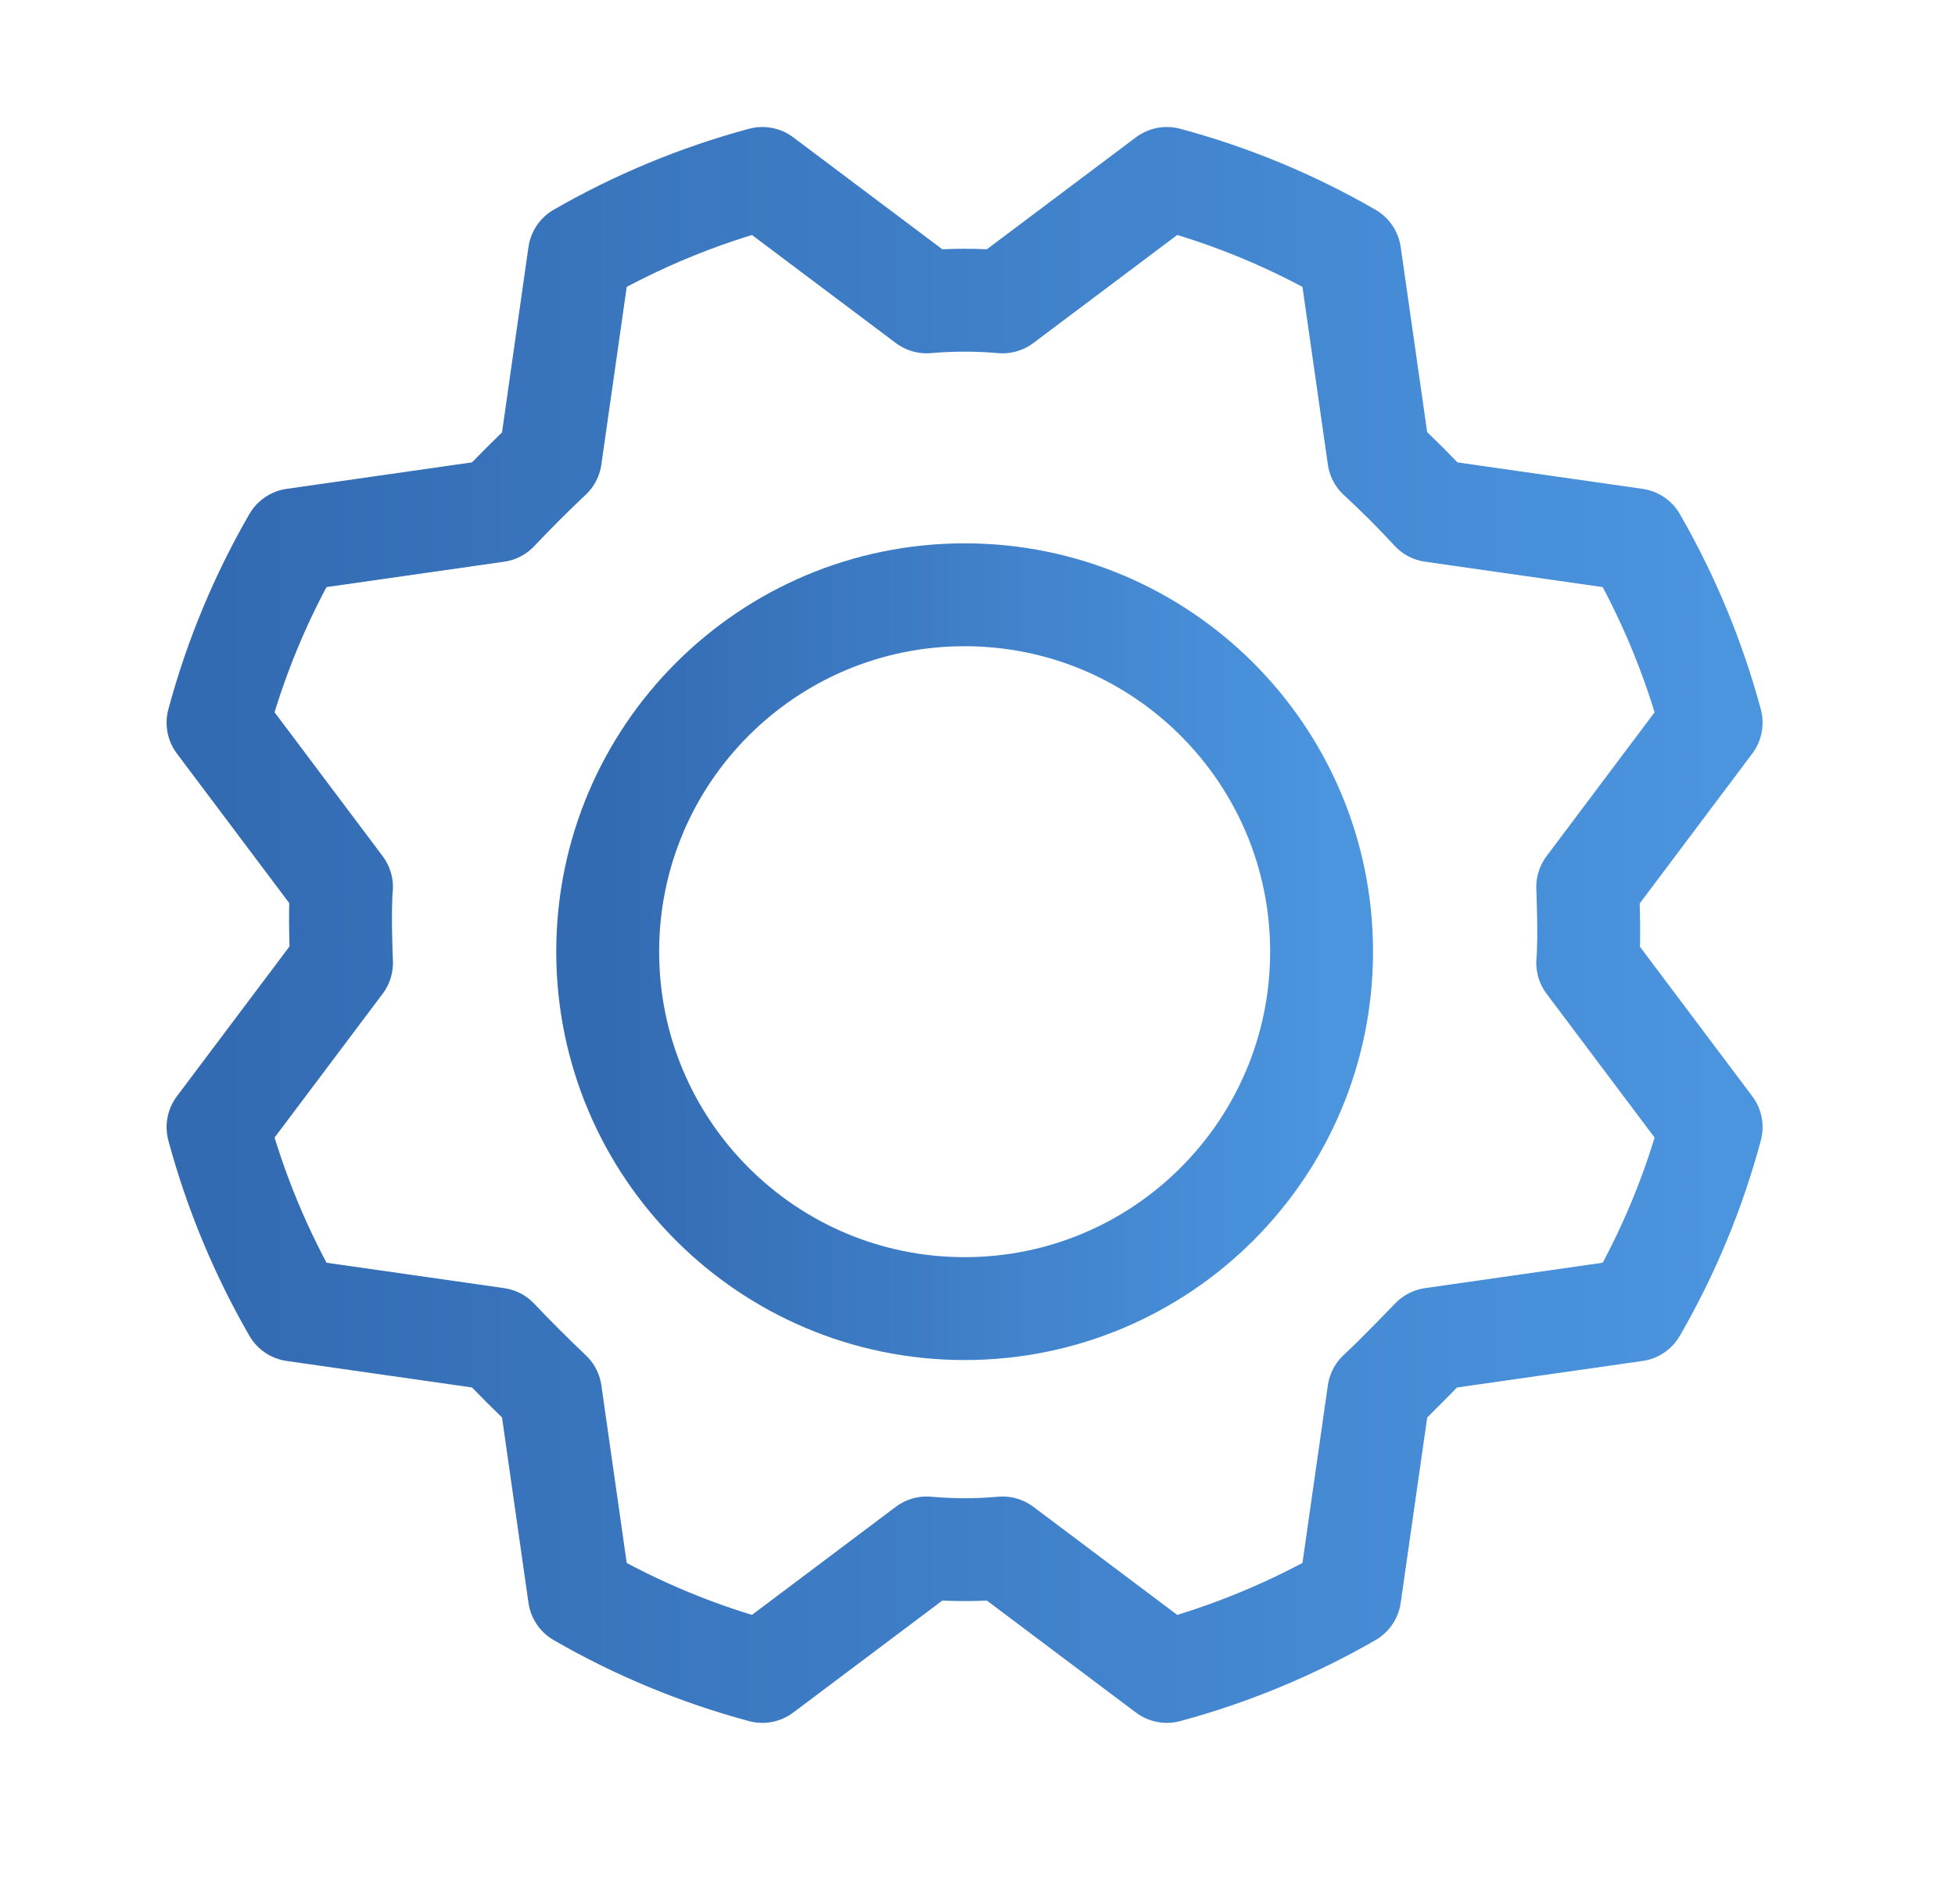
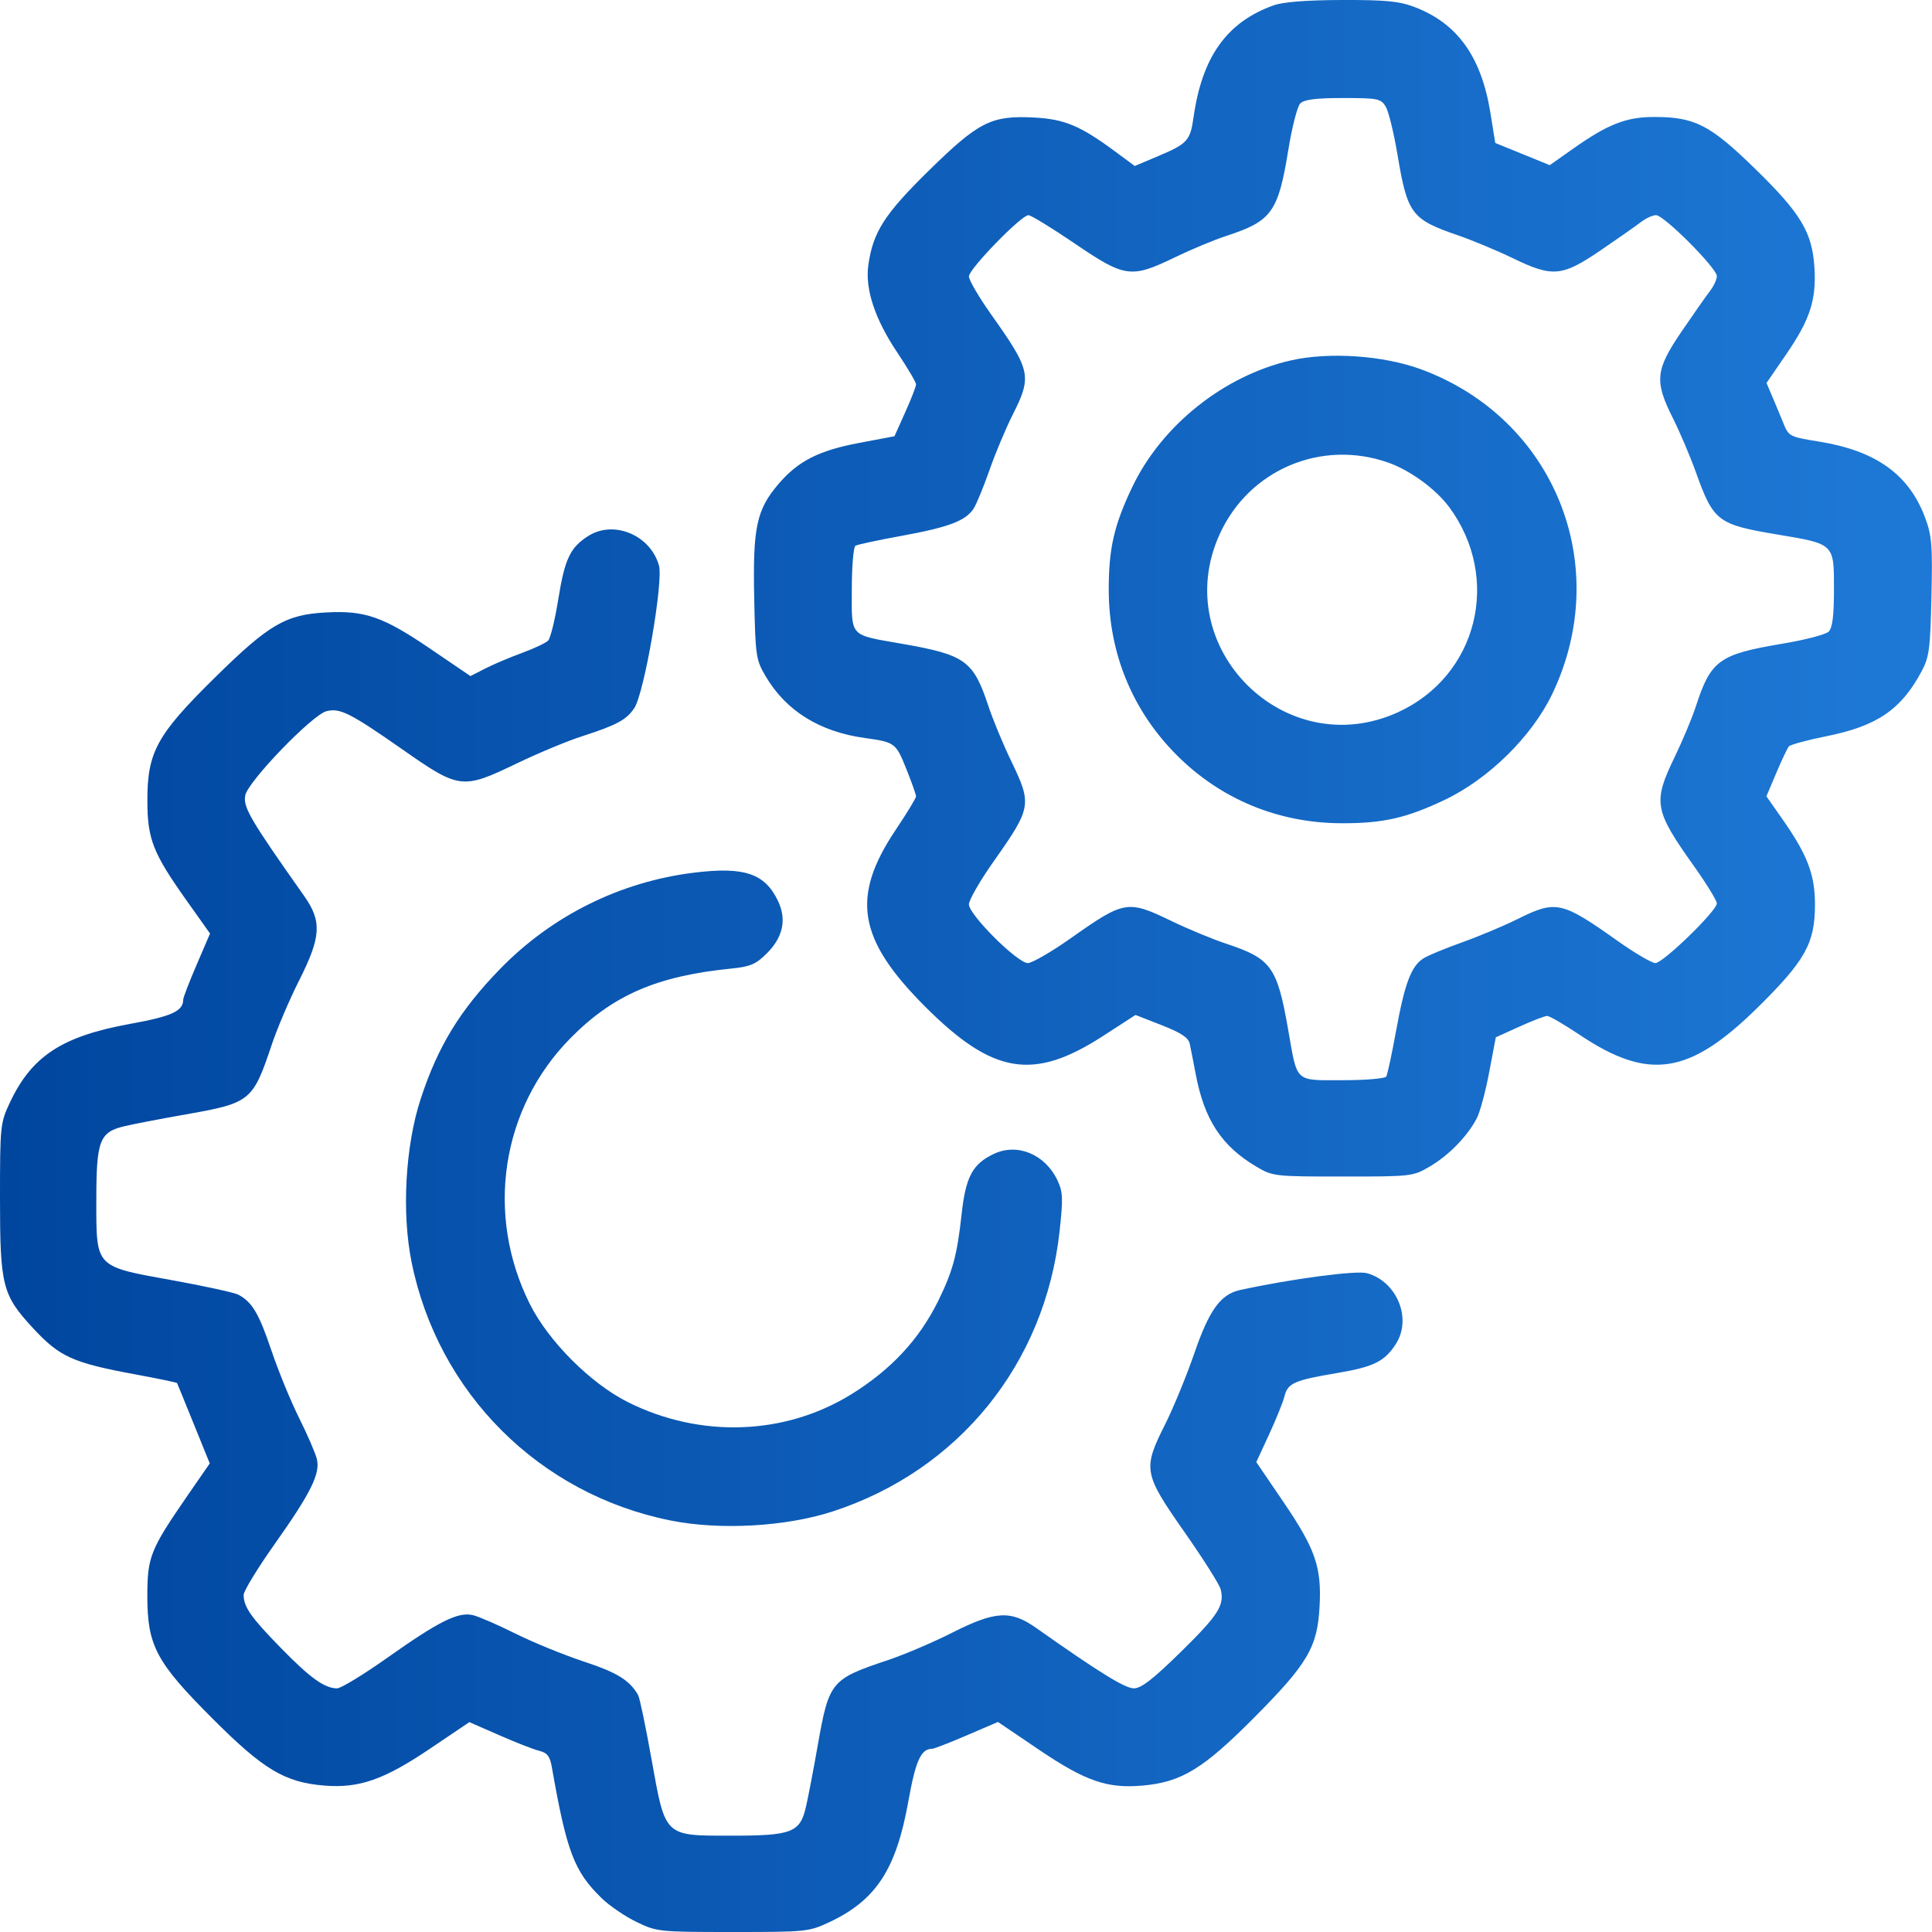
- <svg xmlns="http://www.w3.org/2000/svg" width="38" height="37" viewBox="0 0 38 37" fill="none">
-   <path d="M18.75 25.438C22.581 25.438 25.688 22.331 25.688 18.5C25.688 14.668 22.581 11.562 18.75 11.562C14.918 11.562 11.812 14.668 11.812 18.5C11.812 22.331 14.918 25.438 18.75 25.438Z" stroke="url(#paint0_linear_266_5244)" stroke-opacity="0.8" stroke-width="2" stroke-linecap="round" stroke-linejoin="round" />
-   <path d="M26.8 8.889C27.166 9.226 27.513 9.573 27.84 9.929L31.786 10.493C32.429 11.61 32.924 12.805 33.26 14.048L30.861 17.243C30.861 17.243 30.904 18.225 30.861 18.717L33.26 21.911C32.926 23.155 32.43 24.351 31.786 25.466L27.84 26.03C27.84 26.03 27.161 26.738 26.8 27.071L26.236 31.016C25.119 31.659 23.924 32.155 22.68 32.491L19.486 30.091C18.996 30.135 18.503 30.135 18.012 30.091L14.818 32.491C13.574 32.156 12.378 31.661 11.262 31.016L10.699 27.071C10.342 26.733 9.995 26.387 9.658 26.03L5.713 25.466C5.07 24.35 4.574 23.155 4.238 21.911L6.638 18.717C6.638 18.717 6.594 17.734 6.638 17.243L4.238 14.048C4.573 12.804 5.068 11.609 5.713 10.493L9.658 9.929C9.995 9.573 10.342 9.226 10.699 8.889L11.262 4.943C12.379 4.3 13.574 3.805 14.818 3.469L18.012 5.868C18.503 5.825 18.996 5.825 19.486 5.868L22.68 3.469C23.925 3.803 25.12 4.299 26.236 4.943L26.8 8.889Z" stroke="url(#paint1_linear_266_5244)" stroke-opacity="0.8" stroke-width="2" stroke-linecap="round" stroke-linejoin="round" />
+ <svg xmlns="http://www.w3.org/2000/svg" width="35" height="35" viewBox="0 0 35 35" fill="none">
+   <path fill-rule="evenodd" clip-rule="evenodd" d="M23.075 0.096C22.225 0.399 21.775 1.029 21.621 2.133C21.563 2.546 21.508 2.606 20.988 2.825L20.557 3.007L20.189 2.735C19.567 2.276 19.281 2.157 18.729 2.129C17.957 2.089 17.728 2.206 16.822 3.095C16.018 3.885 15.813 4.207 15.73 4.809C15.671 5.24 15.851 5.783 16.253 6.383C16.441 6.664 16.595 6.925 16.595 6.963C16.595 7.002 16.507 7.229 16.399 7.468L16.204 7.903L15.563 8.024C14.833 8.162 14.459 8.352 14.105 8.766C13.705 9.233 13.637 9.55 13.663 10.828C13.685 11.89 13.694 11.952 13.871 12.252C14.239 12.878 14.85 13.258 15.671 13.37C16.211 13.445 16.23 13.459 16.417 13.926C16.515 14.17 16.595 14.395 16.595 14.427C16.595 14.458 16.428 14.733 16.224 15.037C15.411 16.252 15.54 17.016 16.762 18.238C17.989 19.465 18.721 19.585 19.982 18.768L20.571 18.387L21.047 18.573C21.398 18.711 21.53 18.798 21.553 18.908C21.571 18.989 21.62 19.24 21.663 19.466C21.817 20.283 22.132 20.763 22.754 21.131C23.057 21.311 23.079 21.314 24.328 21.314C25.581 21.314 25.597 21.312 25.909 21.128C26.249 20.928 26.589 20.578 26.755 20.256C26.812 20.145 26.913 19.771 26.978 19.424L27.098 18.792L27.524 18.599C27.759 18.492 27.986 18.405 28.029 18.405C28.071 18.405 28.336 18.559 28.617 18.747C29.871 19.586 30.603 19.473 31.845 18.249C32.705 17.401 32.88 17.086 32.88 16.387C32.88 15.841 32.742 15.482 32.28 14.825L32 14.426L32.179 14.003C32.277 13.771 32.38 13.555 32.407 13.522C32.435 13.49 32.74 13.407 33.084 13.338C34.008 13.153 34.443 12.855 34.817 12.152C34.949 11.904 34.97 11.742 34.99 10.809C35.011 9.87 34.998 9.706 34.873 9.372C34.581 8.595 33.986 8.168 32.961 8.001C32.421 7.914 32.405 7.906 32.308 7.667C32.253 7.532 32.162 7.313 32.105 7.18L32.002 6.938L32.364 6.411C32.791 5.789 32.908 5.427 32.87 4.841C32.828 4.204 32.623 3.864 31.791 3.053C30.978 2.26 30.701 2.119 29.967 2.119C29.464 2.119 29.132 2.248 28.511 2.685L28.075 2.992L27.582 2.791L27.088 2.59L26.999 2.038C26.834 1.024 26.401 0.422 25.625 0.127C25.347 0.021 25.105 -0.002 24.31 0C23.671 0.002 23.246 0.035 23.075 0.096ZM25.103 1.93C25.155 2.015 25.251 2.408 25.317 2.803C25.498 3.88 25.568 3.973 26.42 4.266C26.68 4.356 27.124 4.541 27.405 4.677C28.128 5.027 28.296 5.012 28.994 4.537C29.307 4.324 29.636 4.093 29.726 4.024C29.816 3.954 29.939 3.898 30.001 3.898C30.145 3.898 31.102 4.858 31.102 5.002C31.102 5.062 31.046 5.184 30.976 5.274C30.907 5.364 30.676 5.693 30.463 6.006C29.988 6.704 29.968 6.903 30.307 7.578C30.434 7.831 30.62 8.269 30.721 8.551C31.042 9.446 31.114 9.501 32.197 9.683C33.234 9.856 33.224 9.846 33.224 10.669C33.224 11.157 33.197 11.374 33.128 11.442C33.076 11.495 32.699 11.593 32.29 11.661C31.144 11.853 30.993 11.962 30.723 12.794C30.656 13.001 30.483 13.415 30.338 13.714C29.94 14.54 29.964 14.672 30.697 15.704C30.92 16.018 31.102 16.316 31.102 16.366C31.102 16.501 30.128 17.447 29.989 17.447C29.925 17.447 29.618 17.267 29.307 17.047C28.289 16.325 28.188 16.303 27.491 16.65C27.238 16.776 26.784 16.966 26.483 17.073C26.182 17.18 25.869 17.31 25.788 17.361C25.566 17.502 25.449 17.811 25.293 18.665C25.216 19.09 25.135 19.467 25.113 19.503C25.09 19.539 24.735 19.569 24.322 19.569C23.444 19.569 23.507 19.627 23.335 18.645C23.137 17.517 23.03 17.368 22.226 17.1C21.97 17.016 21.517 16.828 21.218 16.683C20.427 16.302 20.37 16.311 19.398 16.997C19.047 17.245 18.696 17.447 18.62 17.447C18.432 17.447 17.553 16.571 17.553 16.384C17.553 16.305 17.755 15.953 18.003 15.602C18.689 14.63 18.698 14.573 18.317 13.783C18.172 13.483 17.984 13.03 17.9 12.774C17.632 11.97 17.483 11.863 16.355 11.665C15.373 11.493 15.431 11.556 15.431 10.678C15.431 10.265 15.461 9.91 15.497 9.887C15.533 9.865 15.91 9.784 16.335 9.707C17.189 9.551 17.498 9.434 17.639 9.212C17.691 9.131 17.819 8.818 17.925 8.517C18.03 8.216 18.22 7.762 18.348 7.509C18.698 6.813 18.676 6.712 17.953 5.693C17.733 5.382 17.553 5.074 17.553 5.007C17.553 4.873 18.501 3.898 18.631 3.898C18.677 3.898 19.054 4.129 19.469 4.411C20.38 5.031 20.49 5.046 21.286 4.661C21.585 4.517 21.999 4.344 22.206 4.277C23.04 4.006 23.155 3.847 23.34 2.711C23.406 2.303 23.503 1.926 23.556 1.873C23.627 1.803 23.839 1.776 24.331 1.776C24.96 1.776 25.015 1.787 25.103 1.93ZM23.385 6.529C22.172 6.806 21.043 7.707 20.511 8.825C20.18 9.519 20.084 9.941 20.086 10.693C20.088 11.837 20.518 12.881 21.319 13.681C22.119 14.482 23.163 14.912 24.307 14.914C25.059 14.916 25.482 14.819 26.175 14.489C26.969 14.111 27.752 13.34 28.119 12.575C29.236 10.244 28.159 7.578 25.74 6.689C25.059 6.439 24.076 6.372 23.385 6.529ZM25.151 8.381C25.548 8.521 26.015 8.863 26.256 9.19C27.206 10.483 26.765 12.246 25.326 12.903C23.277 13.838 21.162 11.723 22.097 9.674C22.629 8.508 23.939 7.953 25.151 8.381ZM10.662 9.707C10.33 9.916 10.232 10.121 10.114 10.855C10.055 11.225 9.972 11.563 9.93 11.605C9.888 11.648 9.676 11.748 9.458 11.828C9.239 11.908 8.94 12.035 8.792 12.11L8.523 12.248L7.786 11.747C6.938 11.171 6.609 11.057 5.907 11.095C5.174 11.134 4.871 11.311 3.888 12.28C2.841 13.311 2.668 13.626 2.67 14.505C2.67 15.202 2.771 15.456 3.386 16.322L3.805 16.912L3.562 17.478C3.428 17.789 3.319 18.073 3.319 18.109C3.319 18.317 3.111 18.412 2.361 18.548C1.124 18.772 0.574 19.132 0.178 19.976C0.005 20.345 0 20.393 0 21.724C0 23.285 0.044 23.459 0.584 24.045C1.082 24.586 1.309 24.688 2.488 24.905C2.878 24.977 3.202 25.045 3.208 25.056C3.214 25.068 3.35 25.4 3.509 25.794L3.8 26.511L3.397 27.094C2.722 28.073 2.67 28.204 2.669 28.91C2.669 29.814 2.826 30.11 3.858 31.142C4.777 32.061 5.161 32.29 5.881 32.348C6.507 32.398 6.959 32.24 7.793 31.677L8.503 31.198L9.042 31.434C9.338 31.564 9.664 31.692 9.767 31.717C9.915 31.754 9.962 31.815 9.997 32.013C10.266 33.546 10.401 33.902 10.899 34.387C11.039 34.524 11.324 34.718 11.531 34.818C11.9 34.996 11.934 35 13.276 35C14.607 35 14.655 34.995 15.024 34.822C15.869 34.425 16.234 33.868 16.455 32.636C16.588 31.894 16.684 31.681 16.887 31.681C16.92 31.681 17.202 31.572 17.513 31.438L18.079 31.195L18.828 31.702C19.669 32.27 20.063 32.405 20.705 32.347C21.407 32.283 21.798 32.044 22.722 31.114C23.695 30.134 23.867 29.842 23.906 29.093C23.943 28.391 23.829 28.061 23.257 27.219L22.759 26.487L22.991 25.986C23.118 25.711 23.244 25.399 23.27 25.293C23.33 25.056 23.447 25.005 24.217 24.875C24.889 24.762 25.089 24.663 25.293 24.338C25.58 23.88 25.304 23.214 24.764 23.065C24.57 23.011 23.391 23.168 22.465 23.37C22.112 23.447 21.905 23.733 21.635 24.52C21.494 24.929 21.257 25.505 21.108 25.802C20.7 26.614 20.714 26.692 21.456 27.752C21.796 28.238 22.092 28.705 22.113 28.79C22.187 29.078 22.075 29.255 21.397 29.921C20.889 30.419 20.675 30.586 20.541 30.586C20.38 30.586 19.909 30.295 18.77 29.491C18.31 29.166 18.029 29.183 17.245 29.58C16.906 29.752 16.383 29.975 16.081 30.076C15.052 30.42 15.018 30.461 14.812 31.631C14.738 32.054 14.643 32.547 14.602 32.727C14.494 33.199 14.35 33.255 13.249 33.255C12.025 33.255 12.057 33.285 11.803 31.87C11.698 31.28 11.588 30.758 11.561 30.709C11.408 30.441 11.182 30.3 10.581 30.102C10.219 29.983 9.661 29.755 9.341 29.596C9.021 29.436 8.673 29.285 8.568 29.26C8.302 29.195 7.952 29.37 7.018 30.031C6.587 30.336 6.177 30.586 6.107 30.586C5.88 30.586 5.62 30.399 5.089 29.855C4.547 29.301 4.414 29.111 4.414 28.894C4.414 28.823 4.664 28.413 4.969 27.982C5.63 27.048 5.805 26.698 5.74 26.432C5.715 26.327 5.571 25.994 5.421 25.693C5.27 25.392 5.044 24.841 4.918 24.468C4.691 23.795 4.569 23.589 4.319 23.455C4.248 23.417 3.709 23.299 3.122 23.193C1.714 22.939 1.745 22.972 1.745 21.751C1.745 20.65 1.801 20.506 2.273 20.398C2.453 20.357 2.946 20.262 3.369 20.188C4.538 19.982 4.58 19.948 4.923 18.925C5.023 18.627 5.246 18.104 5.419 17.762C5.818 16.971 5.835 16.691 5.509 16.23C4.53 14.843 4.401 14.622 4.443 14.408C4.494 14.155 5.657 12.949 5.914 12.884C6.157 12.822 6.341 12.914 7.281 13.57C8.326 14.301 8.372 14.306 9.365 13.829C9.747 13.645 10.275 13.425 10.539 13.34C11.178 13.134 11.351 13.04 11.493 12.824C11.672 12.55 12.019 10.54 11.938 10.246C11.786 9.697 11.124 9.417 10.662 9.707ZM12.574 15.809C11.235 15.973 9.995 16.59 9.054 17.559C8.33 18.305 7.931 18.959 7.62 19.911C7.343 20.759 7.275 21.964 7.455 22.858C7.932 25.232 9.764 27.065 12.142 27.544C13.035 27.725 14.24 27.658 15.089 27.38C17.369 26.636 18.931 24.706 19.195 22.309C19.261 21.706 19.256 21.593 19.156 21.381C18.932 20.91 18.43 20.702 18.004 20.904C17.616 21.088 17.494 21.32 17.419 22.008C17.339 22.739 17.259 23.033 16.994 23.572C16.65 24.268 16.139 24.816 15.419 25.261C14.217 26.003 12.687 26.057 11.377 25.402C10.7 25.063 9.937 24.3 9.598 23.623C8.788 22.002 9.079 20.085 10.328 18.814C11.103 18.026 11.901 17.68 13.262 17.545C13.594 17.511 13.696 17.467 13.891 17.272C14.186 16.978 14.254 16.659 14.095 16.323C13.857 15.823 13.485 15.697 12.574 15.809Z" fill="url(#paint0_linear_2536_26372)" />
  <defs>
-     <linearGradient id="paint0_linear_266_5244" x1="11.812" y1="18.688" x2="25.688" y2="18.688" gradientUnits="userSpaceOnUse">
-       <stop stop-color="#00469F" />
-       <stop offset="1" stop-color="#1E79D6" />
-     </linearGradient>
-     <linearGradient id="paint1_linear_266_5244" x1="4.238" y1="18.372" x2="33.26" y2="18.372" gradientUnits="userSpaceOnUse">
+     <linearGradient id="paint0_linear_2536_26372" x1="0" y1="17.973" x2="34.998" y2="17.973" gradientUnits="userSpaceOnUse">
      <stop stop-color="#00469F" />
      <stop offset="1" stop-color="#1E79D6" />
    </linearGradient>
  </defs>
</svg>
